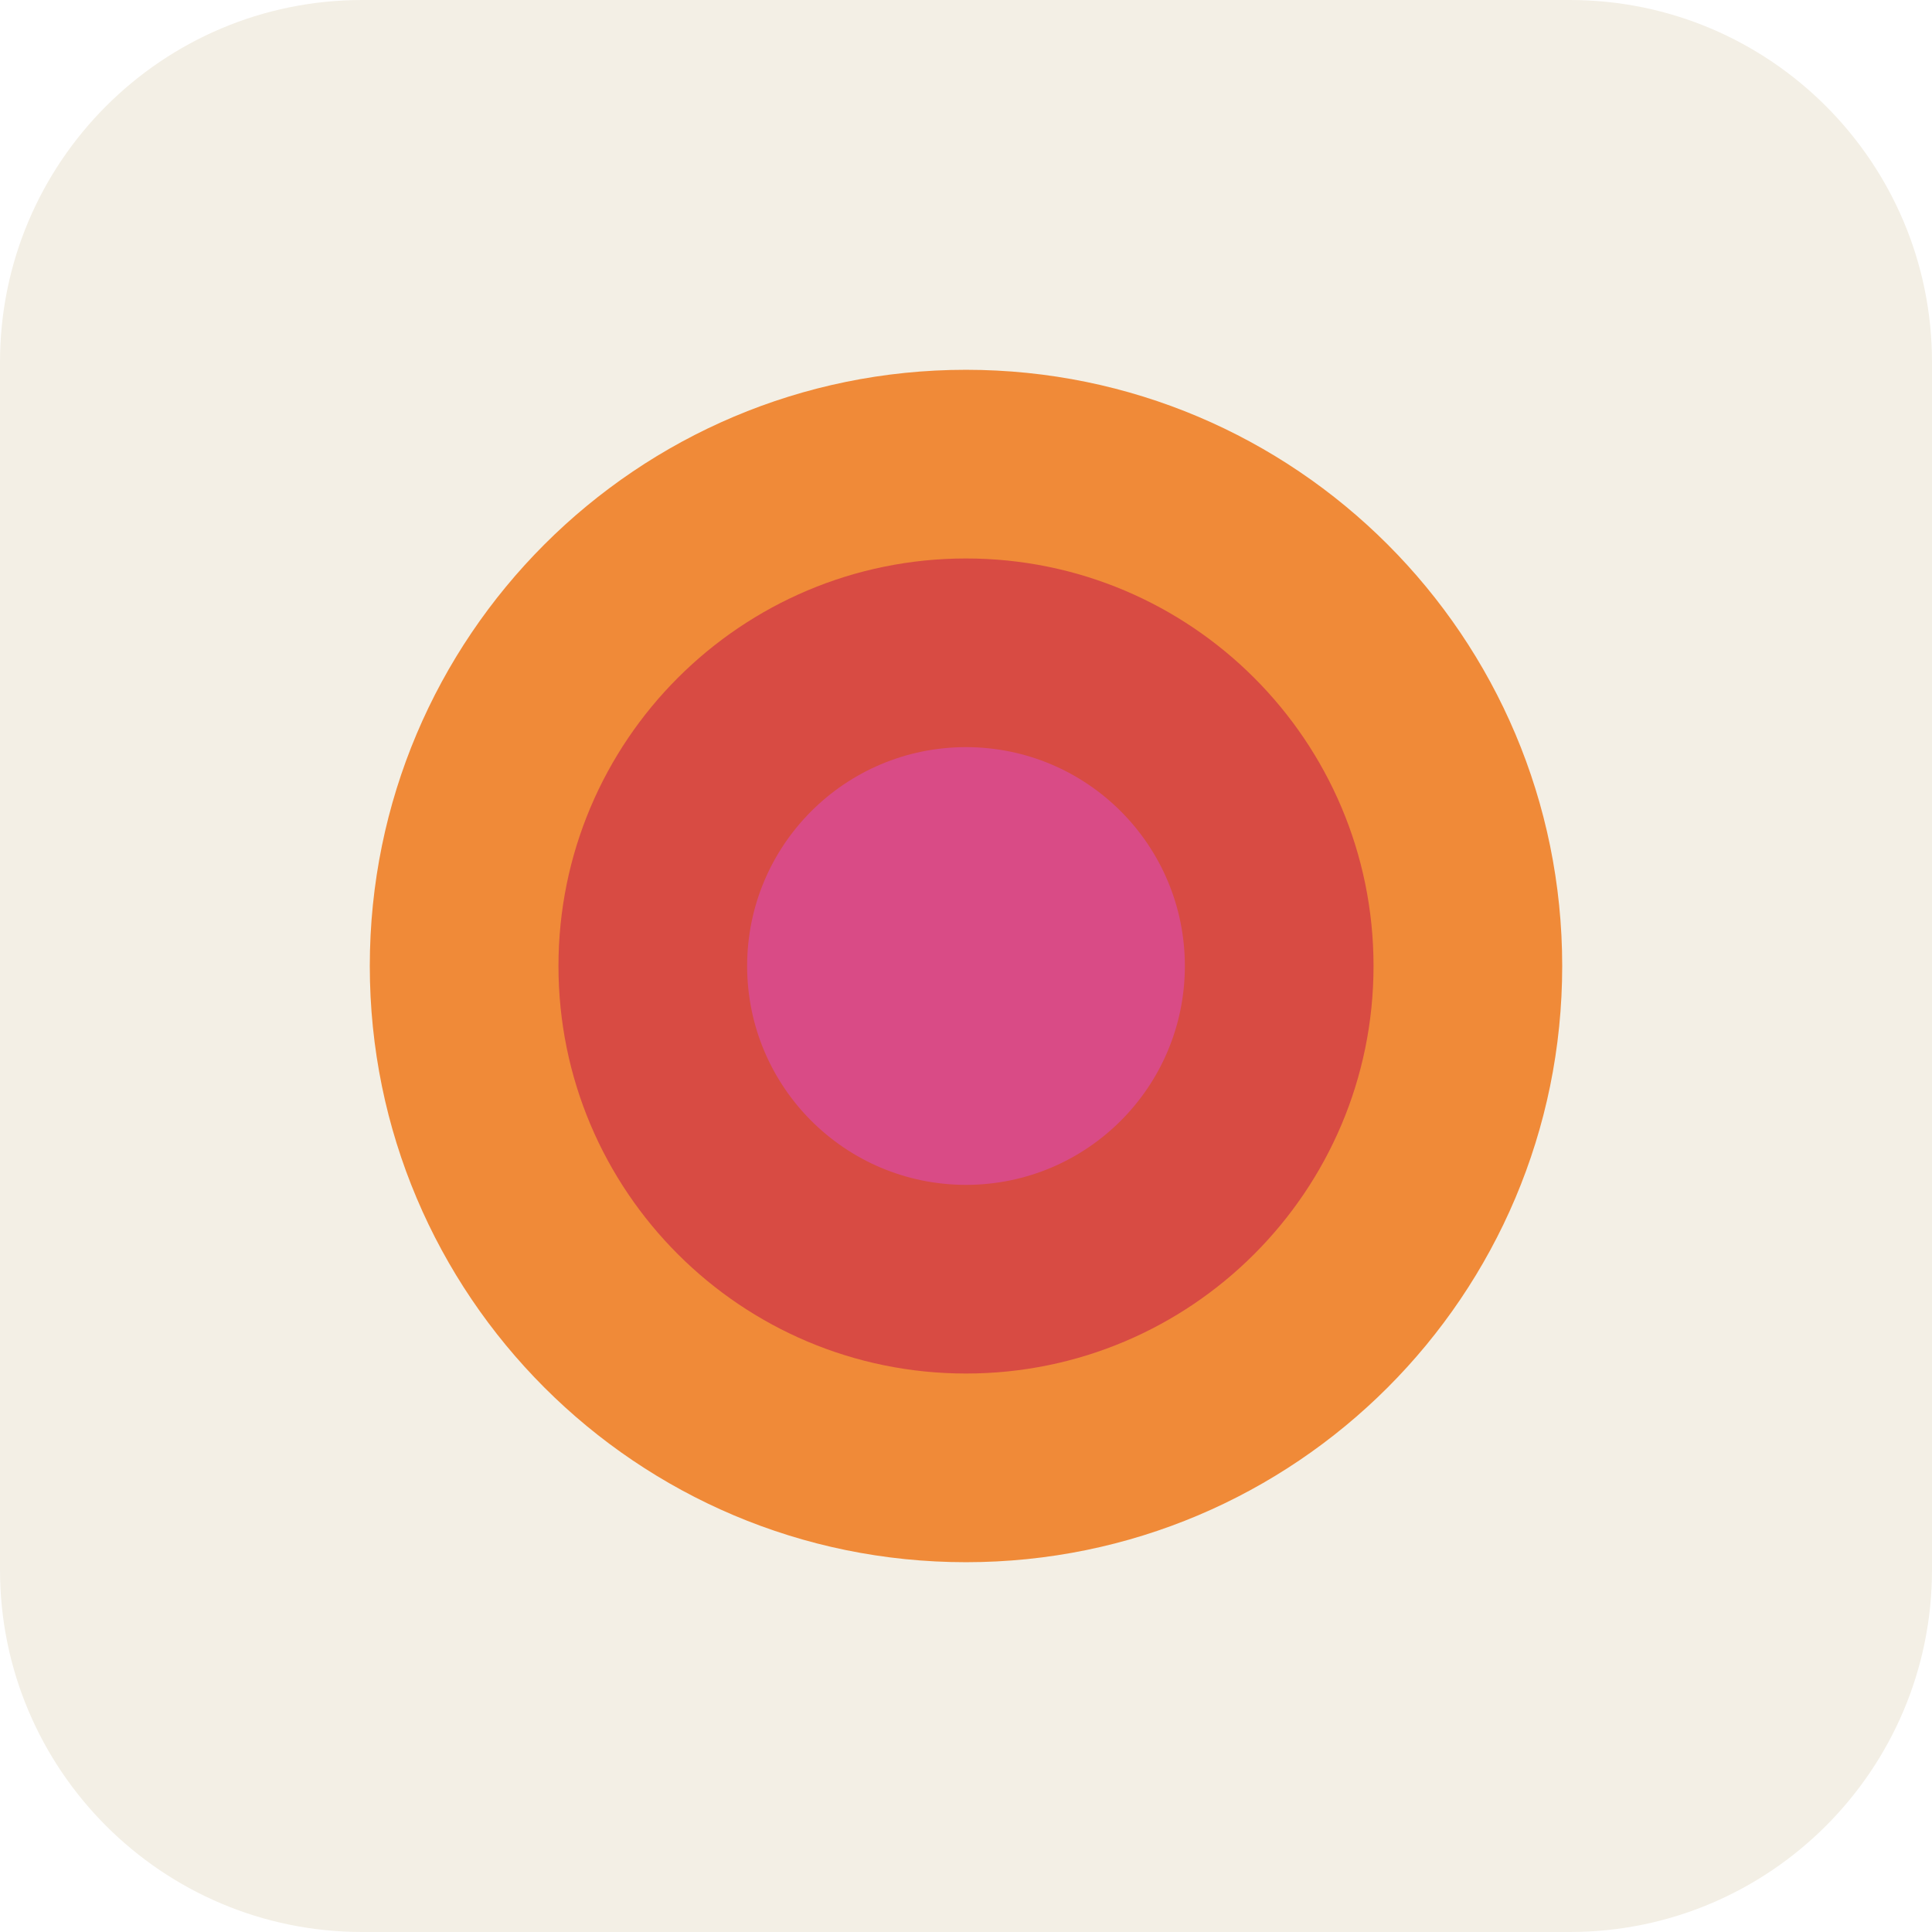
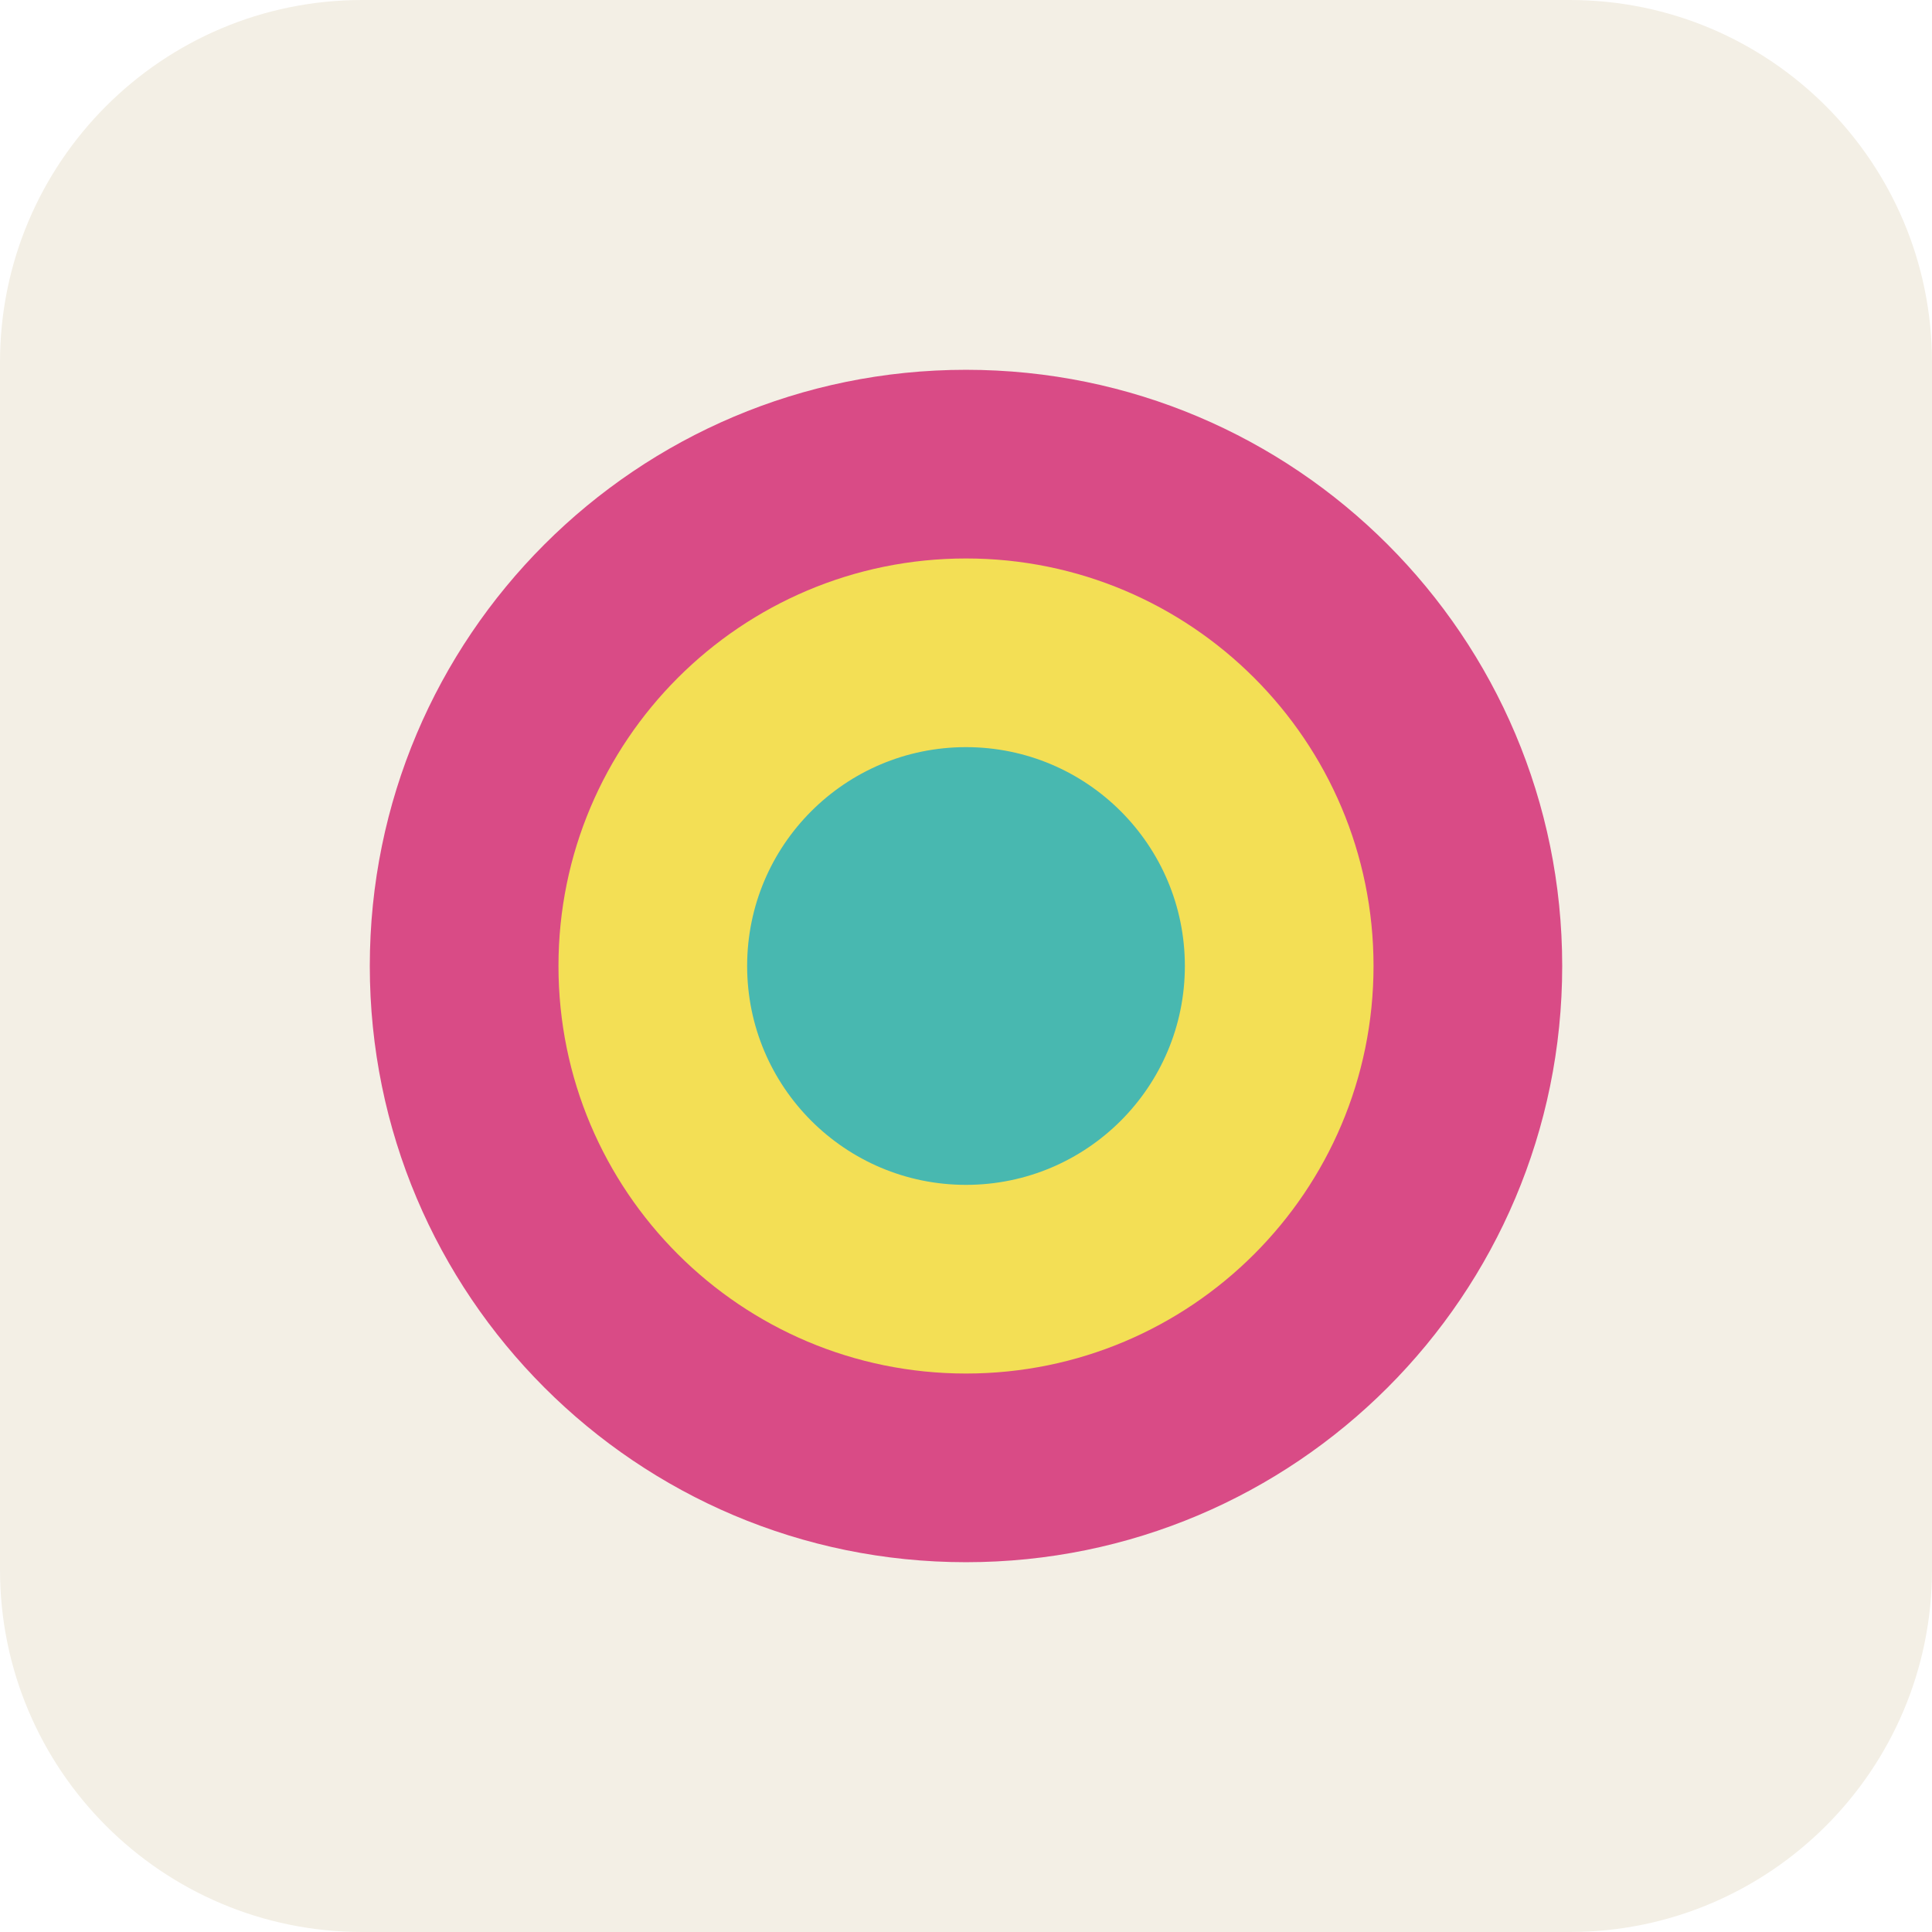
<svg xmlns="http://www.w3.org/2000/svg" viewBox="0 0 512 512">
  <rect width="512" height="512" rx="96" fill="#f3efe5" />
-   <circle cx="256" cy="256" r="158" fill="#f08a38" />
-   <circle cx="256" cy="256" r="108" fill="#d84b43" />
-   <circle cx="256" cy="256" r="58" fill="#d94b86" />
+   <circle cx="256" cy="256" r="158" fill="#d94b86" />
+   <circle cx="256" cy="256" r="108" fill="#f3df55" />
+   <circle cx="256" cy="256" r="58" fill="#48b8b0" />
</svg>
